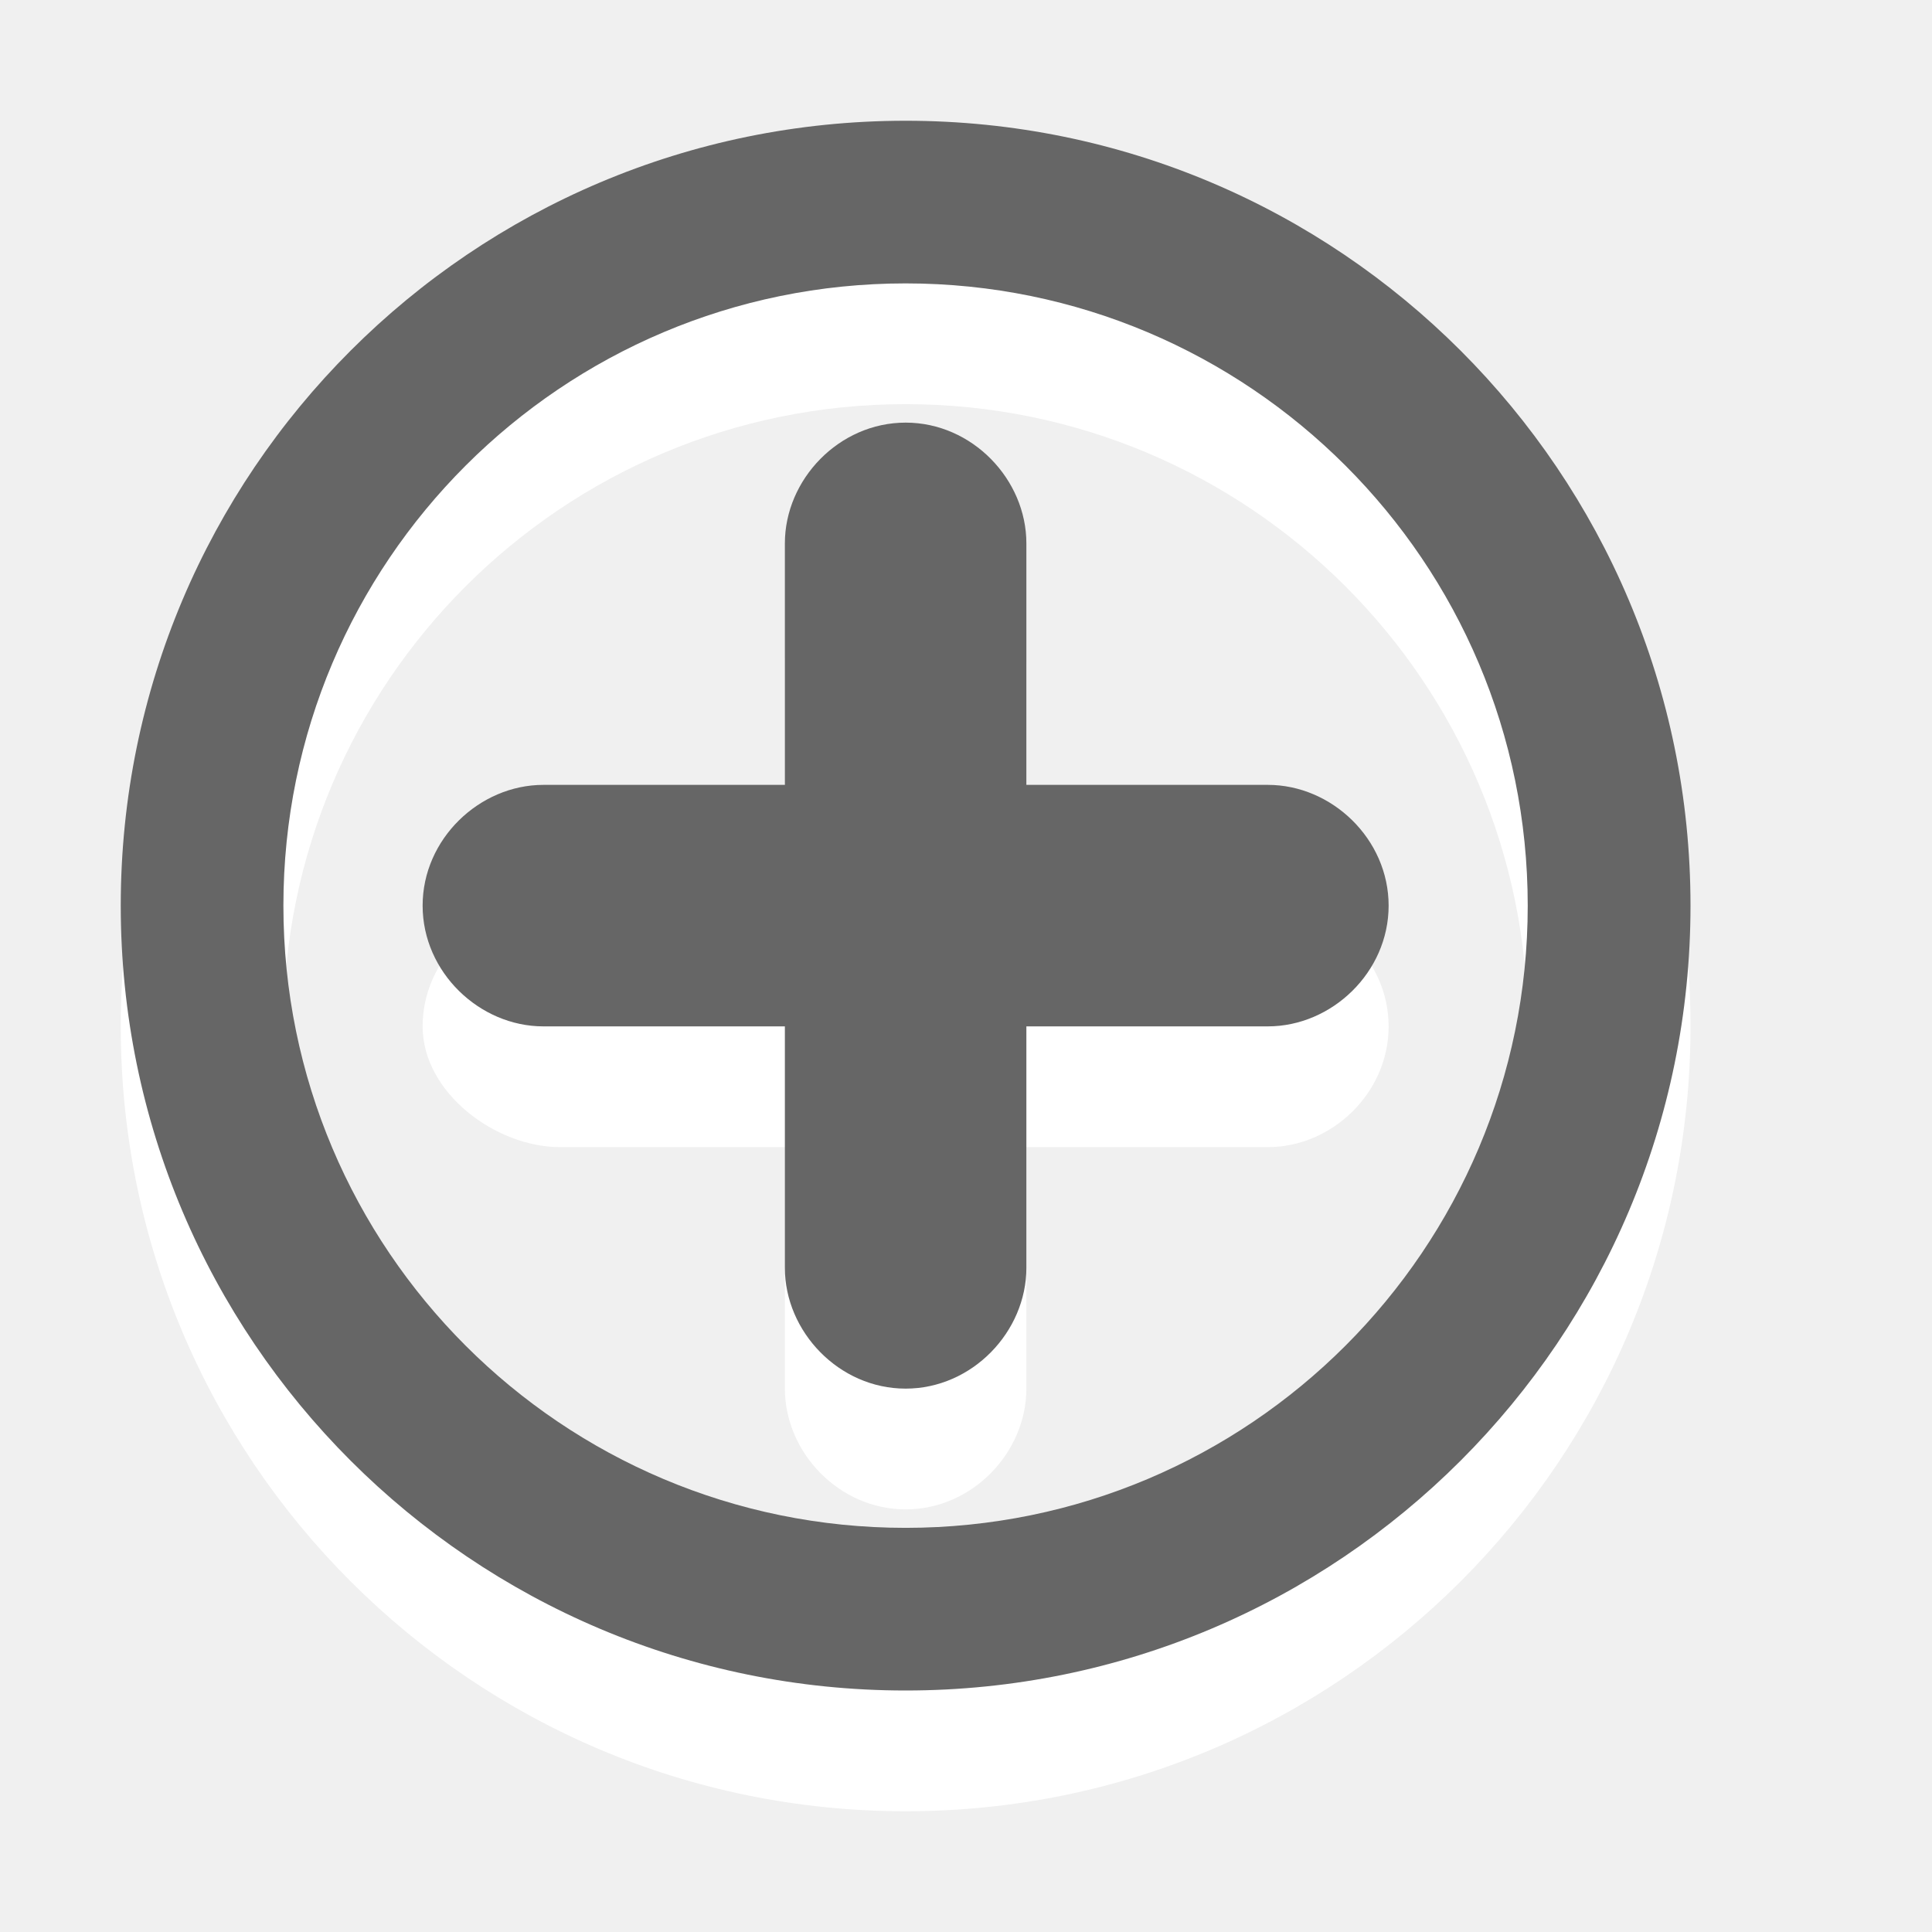
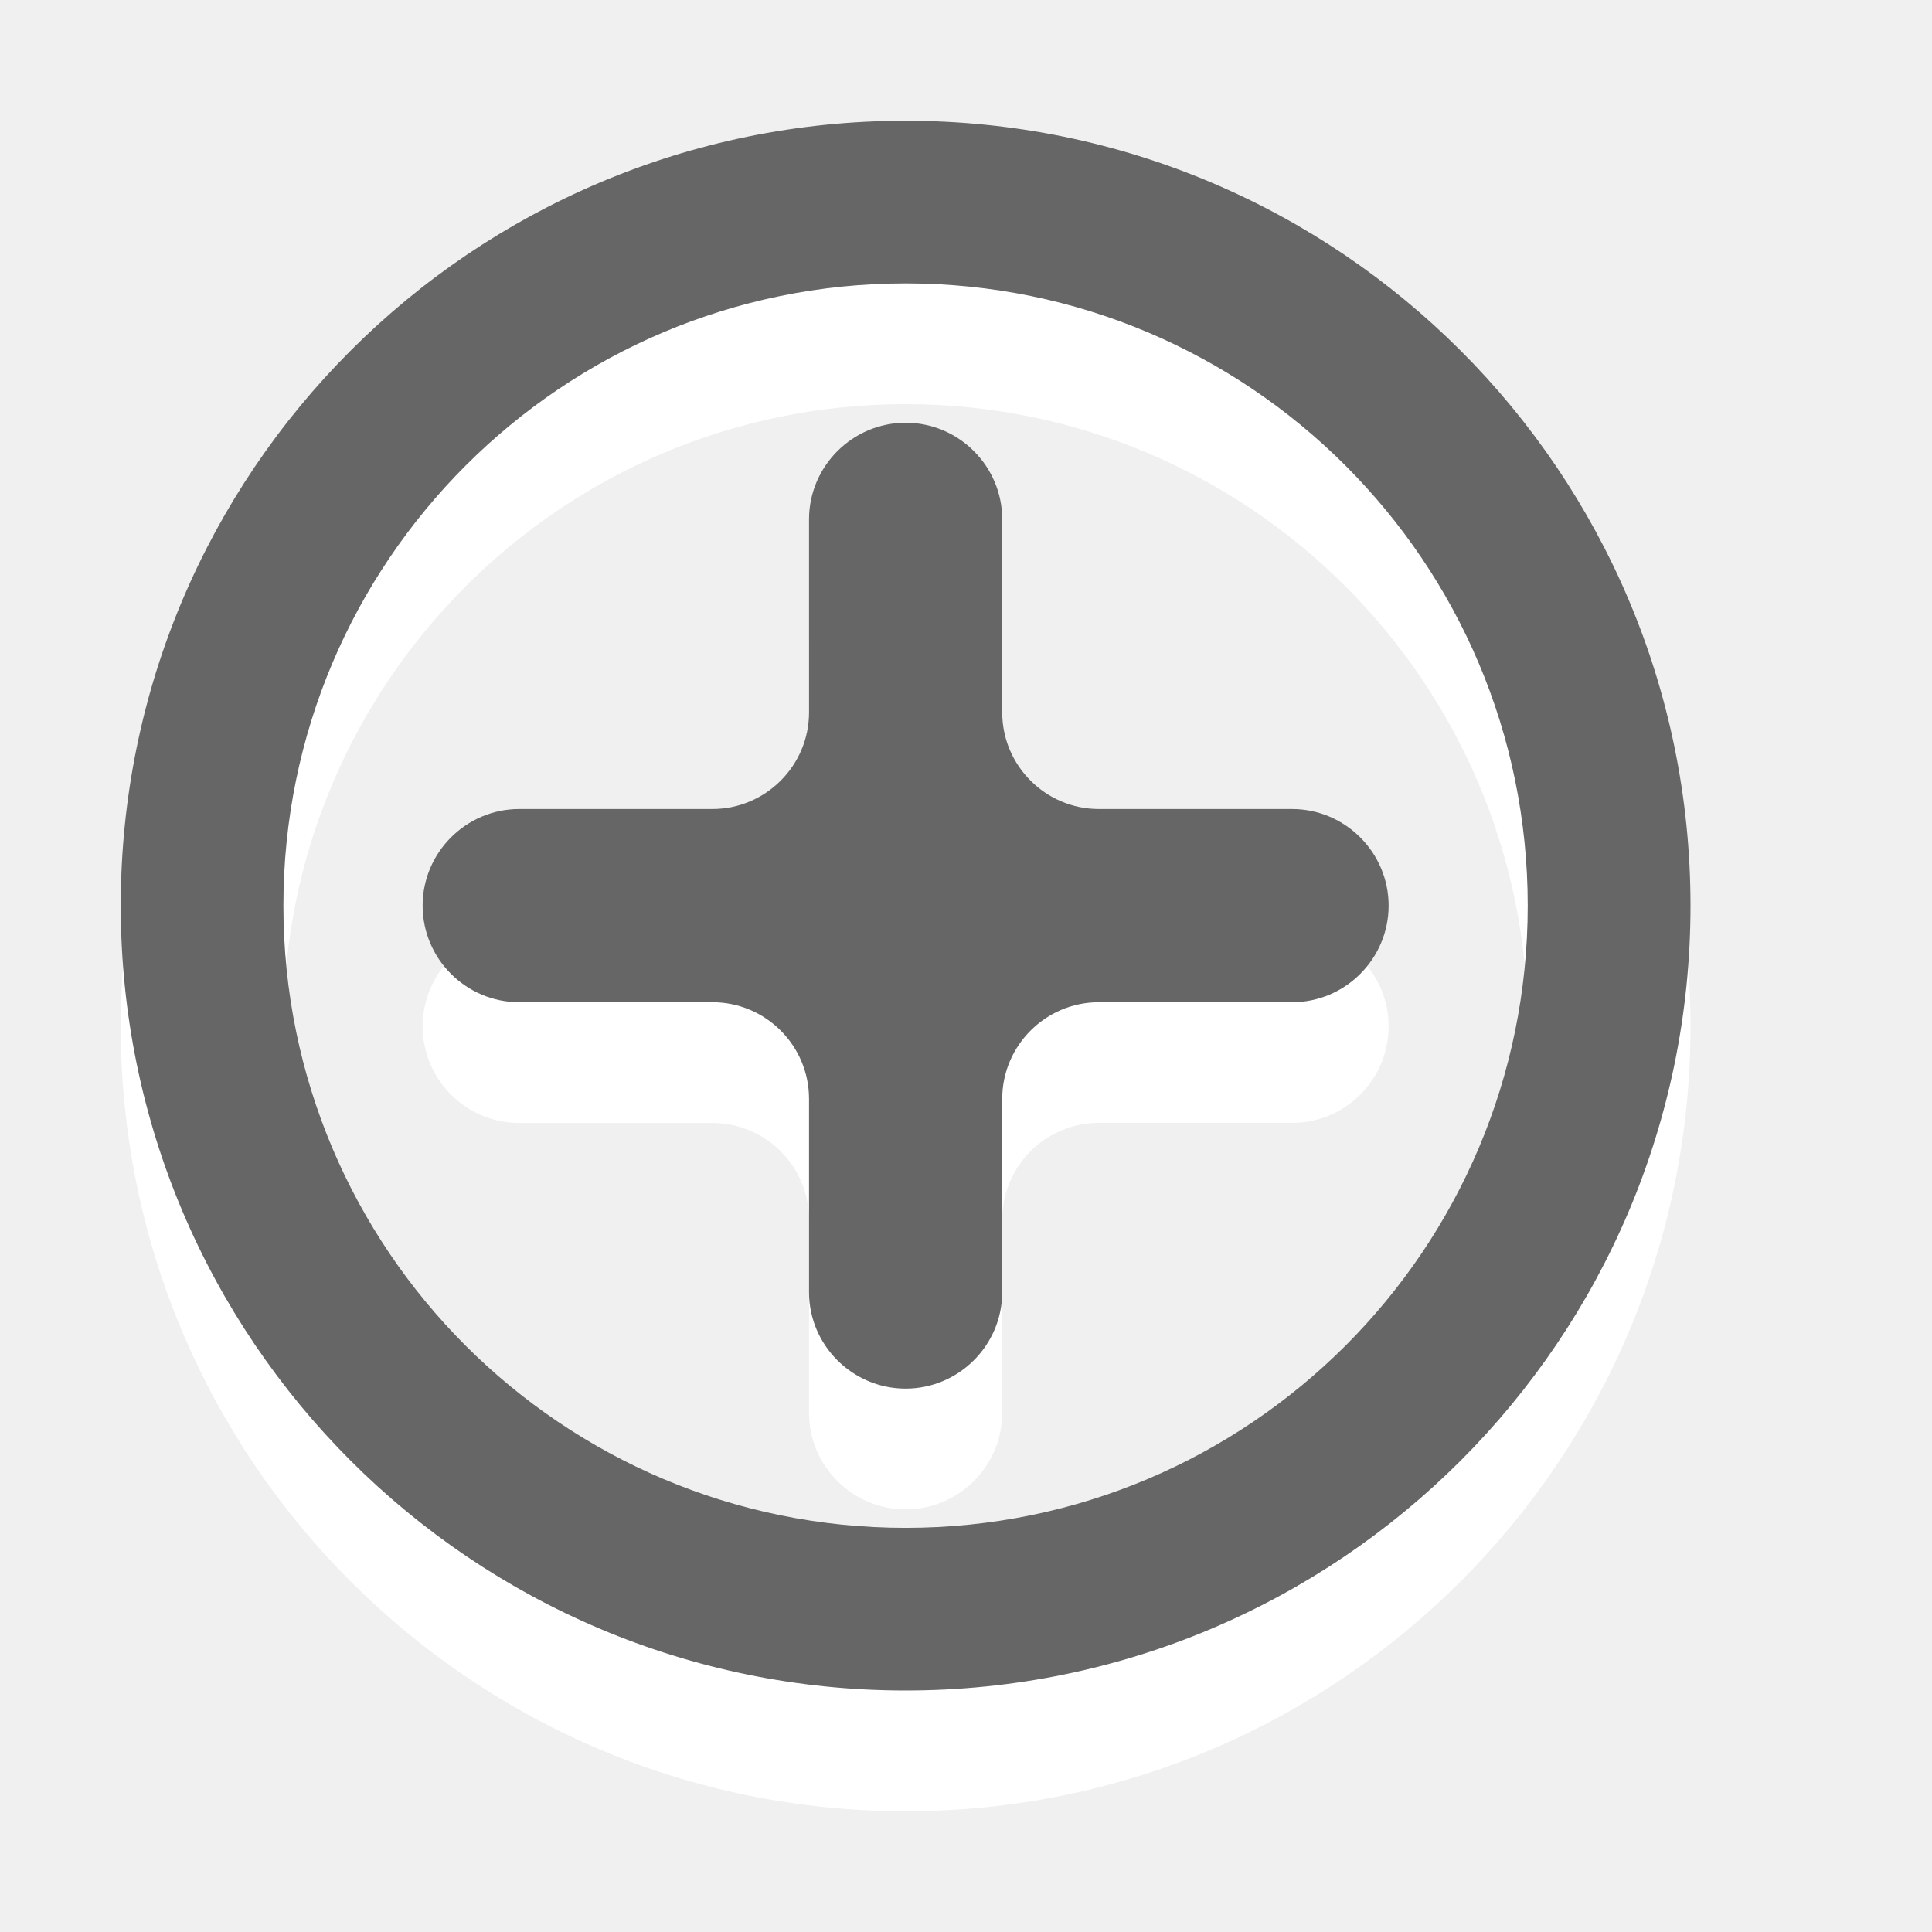
<svg xmlns="http://www.w3.org/2000/svg" version="1.1" x="0px" y="0px" width="16px" height="16px" viewBox="0 0 16 16" xml:space="preserve">
  <defs>
		
	</defs>
-   <g id="IconPlus">
+   <g id="IconAdd">
    <g class="Lower">
      <path id="Circle1" style="fill-rule: evenodd; clip-rule: evenodd; fill: #fff;" d="M2.347,8.5     c0,2.848,2.307,5.153,5.153,5.153c2.845,0,5.152-2.306,5.152-5.153     c0-2.847-2.308-5.153-5.152-5.153C4.654,3.347,2.347,5.653,2.347,8.5z M1,8.5     C1,4.91,3.91,2,7.5,2C11.09,2,14,4.91,14,8.5c0,3.591-2.91,6.5-6.5,6.5     C3.91,15,1,12.091,1,8.5z" />
-       <path id="Plus1" style="fill: #fff;" d="M10.5,7.5h-2v-2c0-0.529-0.447-1-1-1     C6.948,4.5,6.5,4.971,6.5,5.5v2h-2c-0.529,0-1,0.448-1,1C3.5,9.053,4.108,9.5,4.637,9.5H6.5v2     c0,0.528,0.448,1,1,1C8.053,12.5,8.5,12.028,8.5,11.5v-2h2c0.529,0,1-0.447,1-1     C11.5,7.948,11.029,7.5,10.5,7.5z" />
+       <path id="Plus1" style="fill-rule: evenodd; clip-rule: evenodd; fill: #fff;" d="M11.5,8.5     c0-0.439-0.359-0.8-0.8-0.8H9.1c-0.44,0-0.8-0.359-0.8-0.8V5.301     c0-0.44-0.359-0.8-0.8-0.8l0,0c-0.44,0-0.8,0.36-0.8,0.8v1.599     c0,0.44-0.359,0.8-0.8,0.8H4.3C3.859,7.7,3.5,8.061,3.5,8.5l0,0     c0,0.44,0.359,0.8,0.8,0.8h1.6c0.441,0,0.8,0.359,0.8,0.8v1.601     C6.7,12.141,7.06,12.5,7.5,12.5l0,0c0.44,0,0.8-0.359,0.8-0.8v-1.601     c0-0.44,0.359-0.8,0.8-0.8h1.601C11.141,9.3,11.5,8.94,11.5,8.5L11.5,8.5z" />
    </g>
    <g class="Upper">
      <path id="Circle2" style="fill-rule: evenodd; clip-rule: evenodd; fill: #666;" d="M2.347,7.5     c0,2.848,2.307,5.153,5.153,5.153c2.845,0,5.152-2.306,5.152-5.153     c0-2.847-2.308-5.153-5.152-5.153C4.654,2.347,2.347,4.653,2.347,7.5z M1,7.5     C1,3.91,3.91,1,7.5,1C11.09,1,14,3.91,14,7.5c0,3.591-2.91,6.5-6.5,6.5     C3.91,14,1,11.091,1,7.5z" />
-       <path id="Plus2" style="fill: #666;" d="M10.5,6.5h-2v-2c0-0.529-0.448-1-1-1     C6.948,3.5,6.5,3.971,6.5,4.5v2h-2c-0.529,0-1,0.448-1,1C3.5,8.052,3.971,8.5,4.5,8.5h2v2     c0,0.528,0.448,1,1,1C8.052,11.5,8.5,11.028,8.5,10.5v-2h2c0.529,0,1-0.448,1-1     C11.5,6.948,11.029,6.5,10.5,6.5z" />
+       <path id="Plus2" style="fill-rule: evenodd; clip-rule: evenodd; fill: #666;" d="M11.5,7.5     c0-0.439-0.359-0.8-0.8-0.8H9.1c-0.44,0-0.8-0.359-0.8-0.8V4.301     c0-0.44-0.359-0.8-0.8-0.8l0,0c-0.44,0-0.8,0.36-0.8,0.8v1.599     c0,0.44-0.359,0.8-0.8,0.8H4.3C3.859,6.7,3.5,7.061,3.5,7.5l0,0     c0,0.44,0.359,0.8,0.8,0.8h1.6c0.441,0,0.8,0.359,0.8,0.8v1.601     C6.7,11.141,7.06,11.5,7.5,11.5l0,0c0.44,0,0.8-0.359,0.8-0.8V9.1     c0-0.44,0.359-0.8,0.8-0.8h1.601C11.141,8.3,11.5,7.94,11.5,7.5L11.5,7.5z" />
    </g>
  </g>
</svg>
